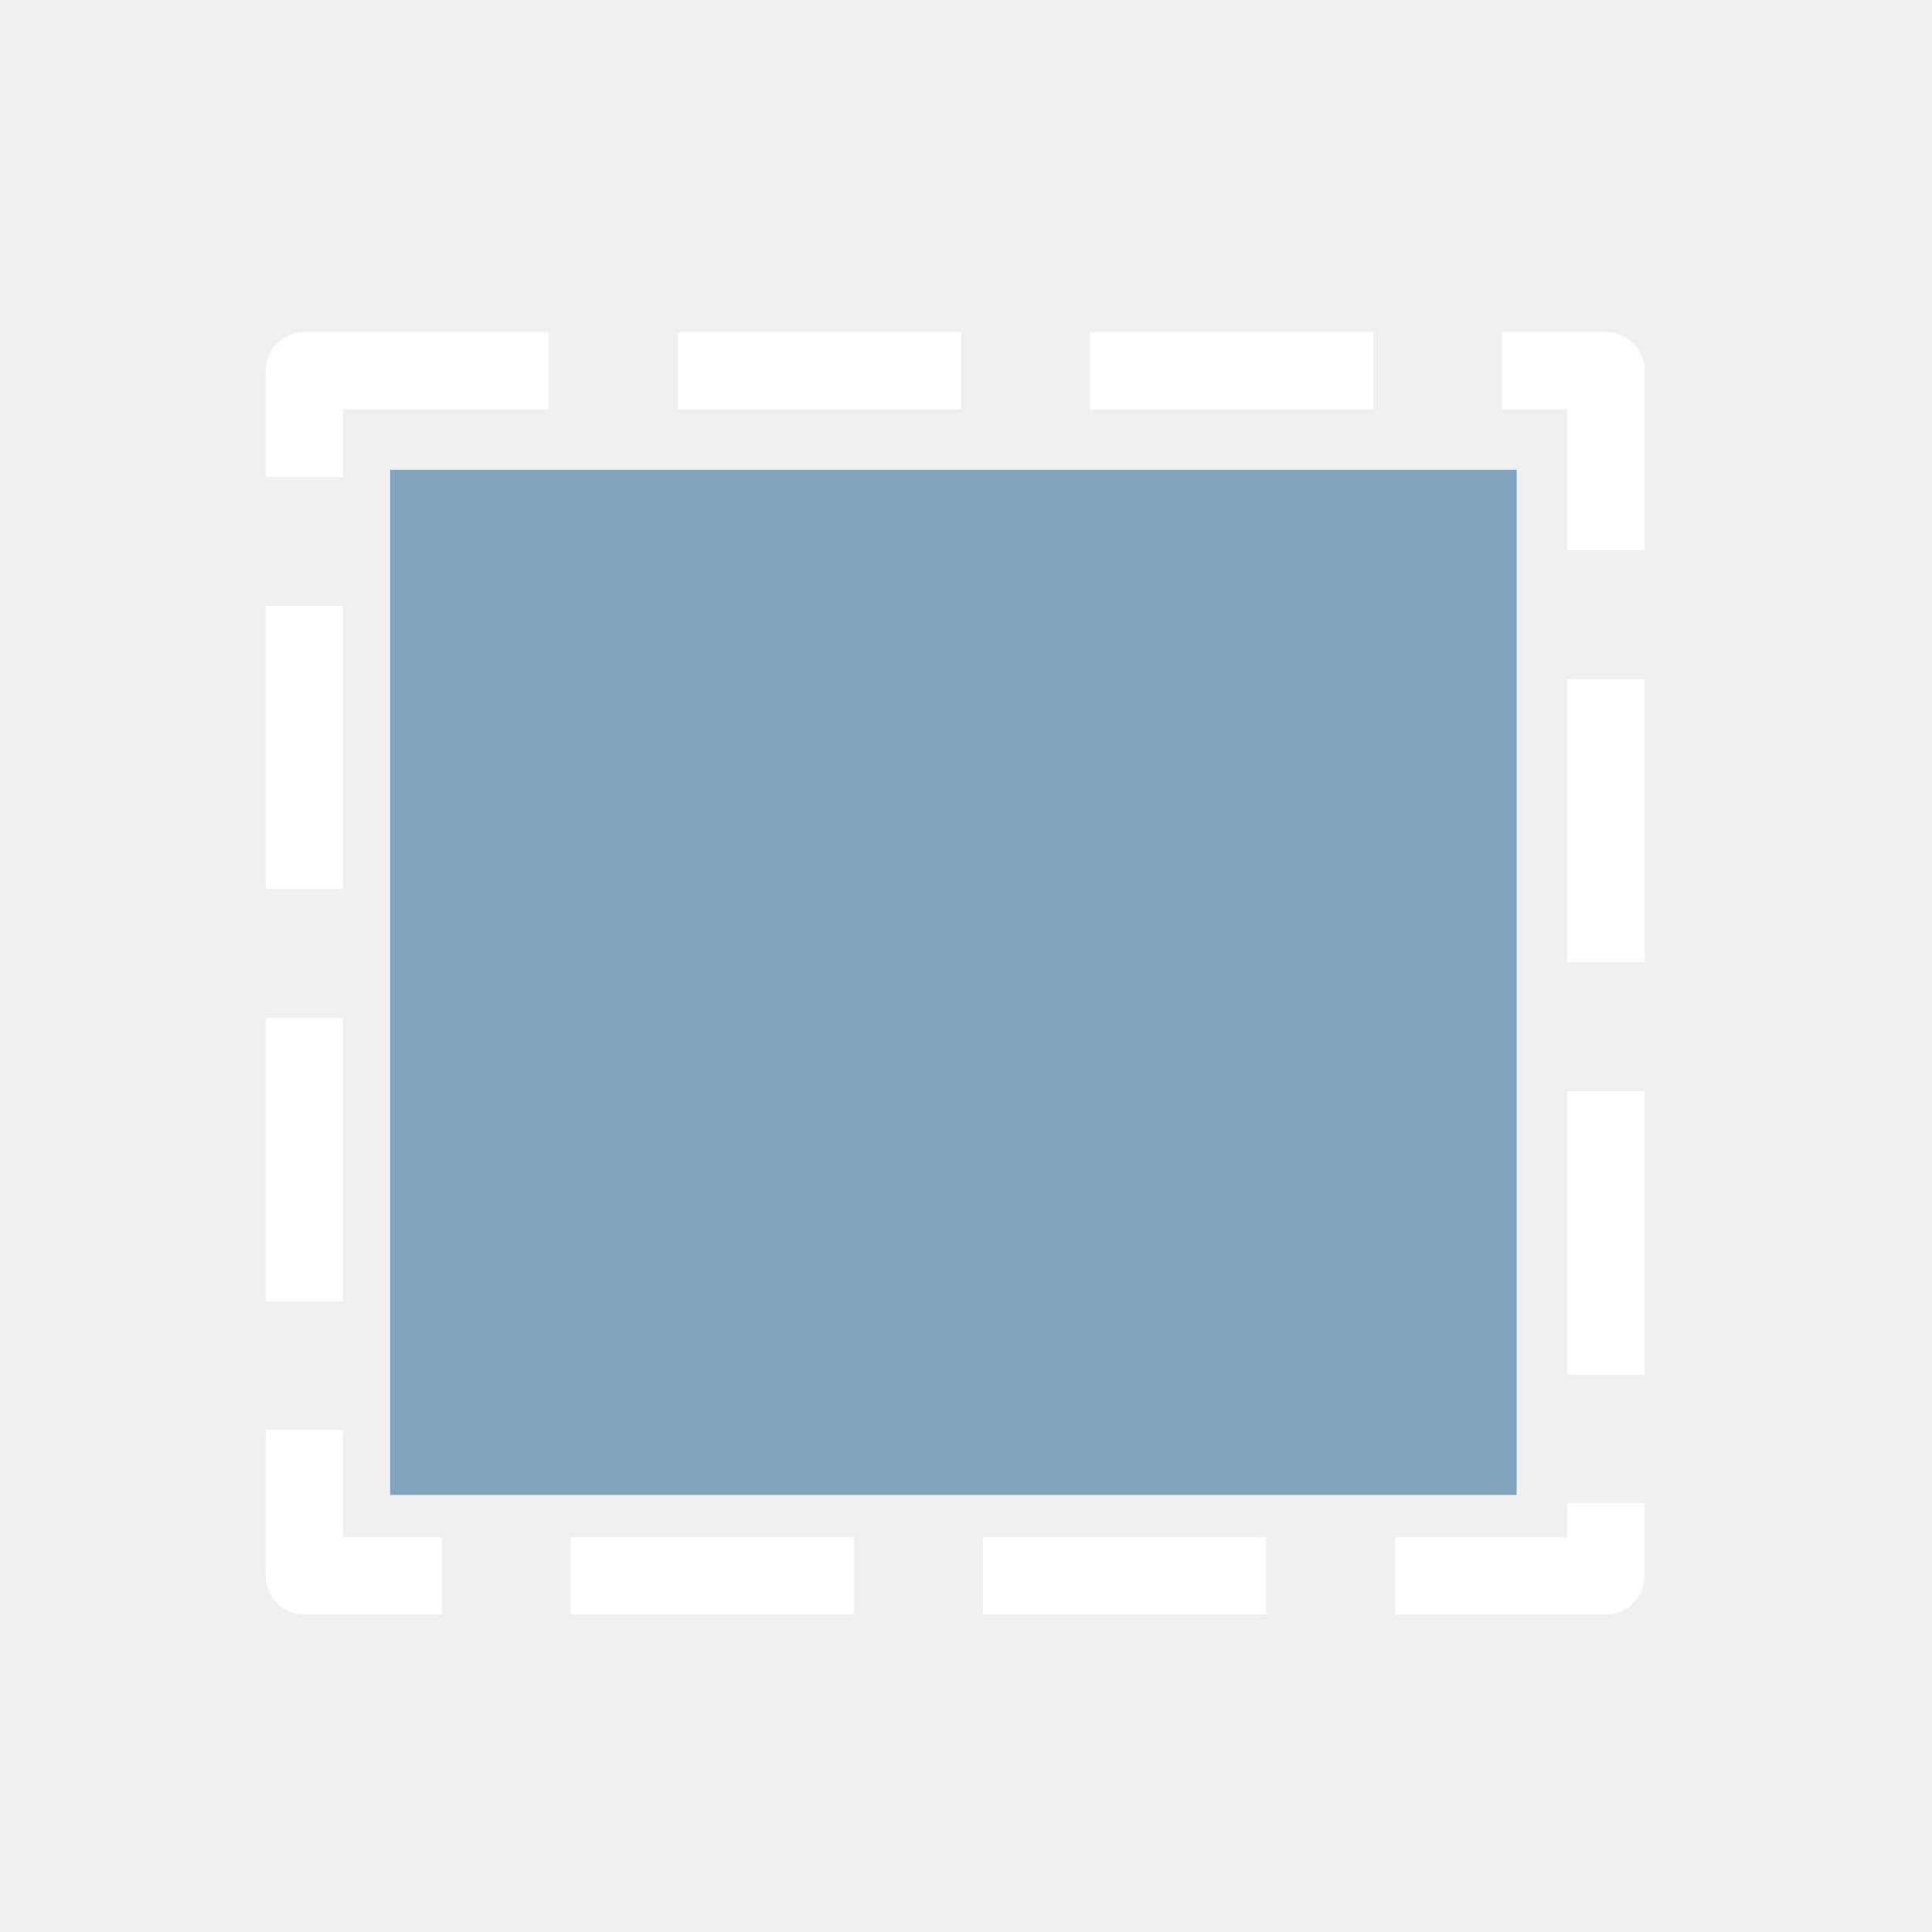
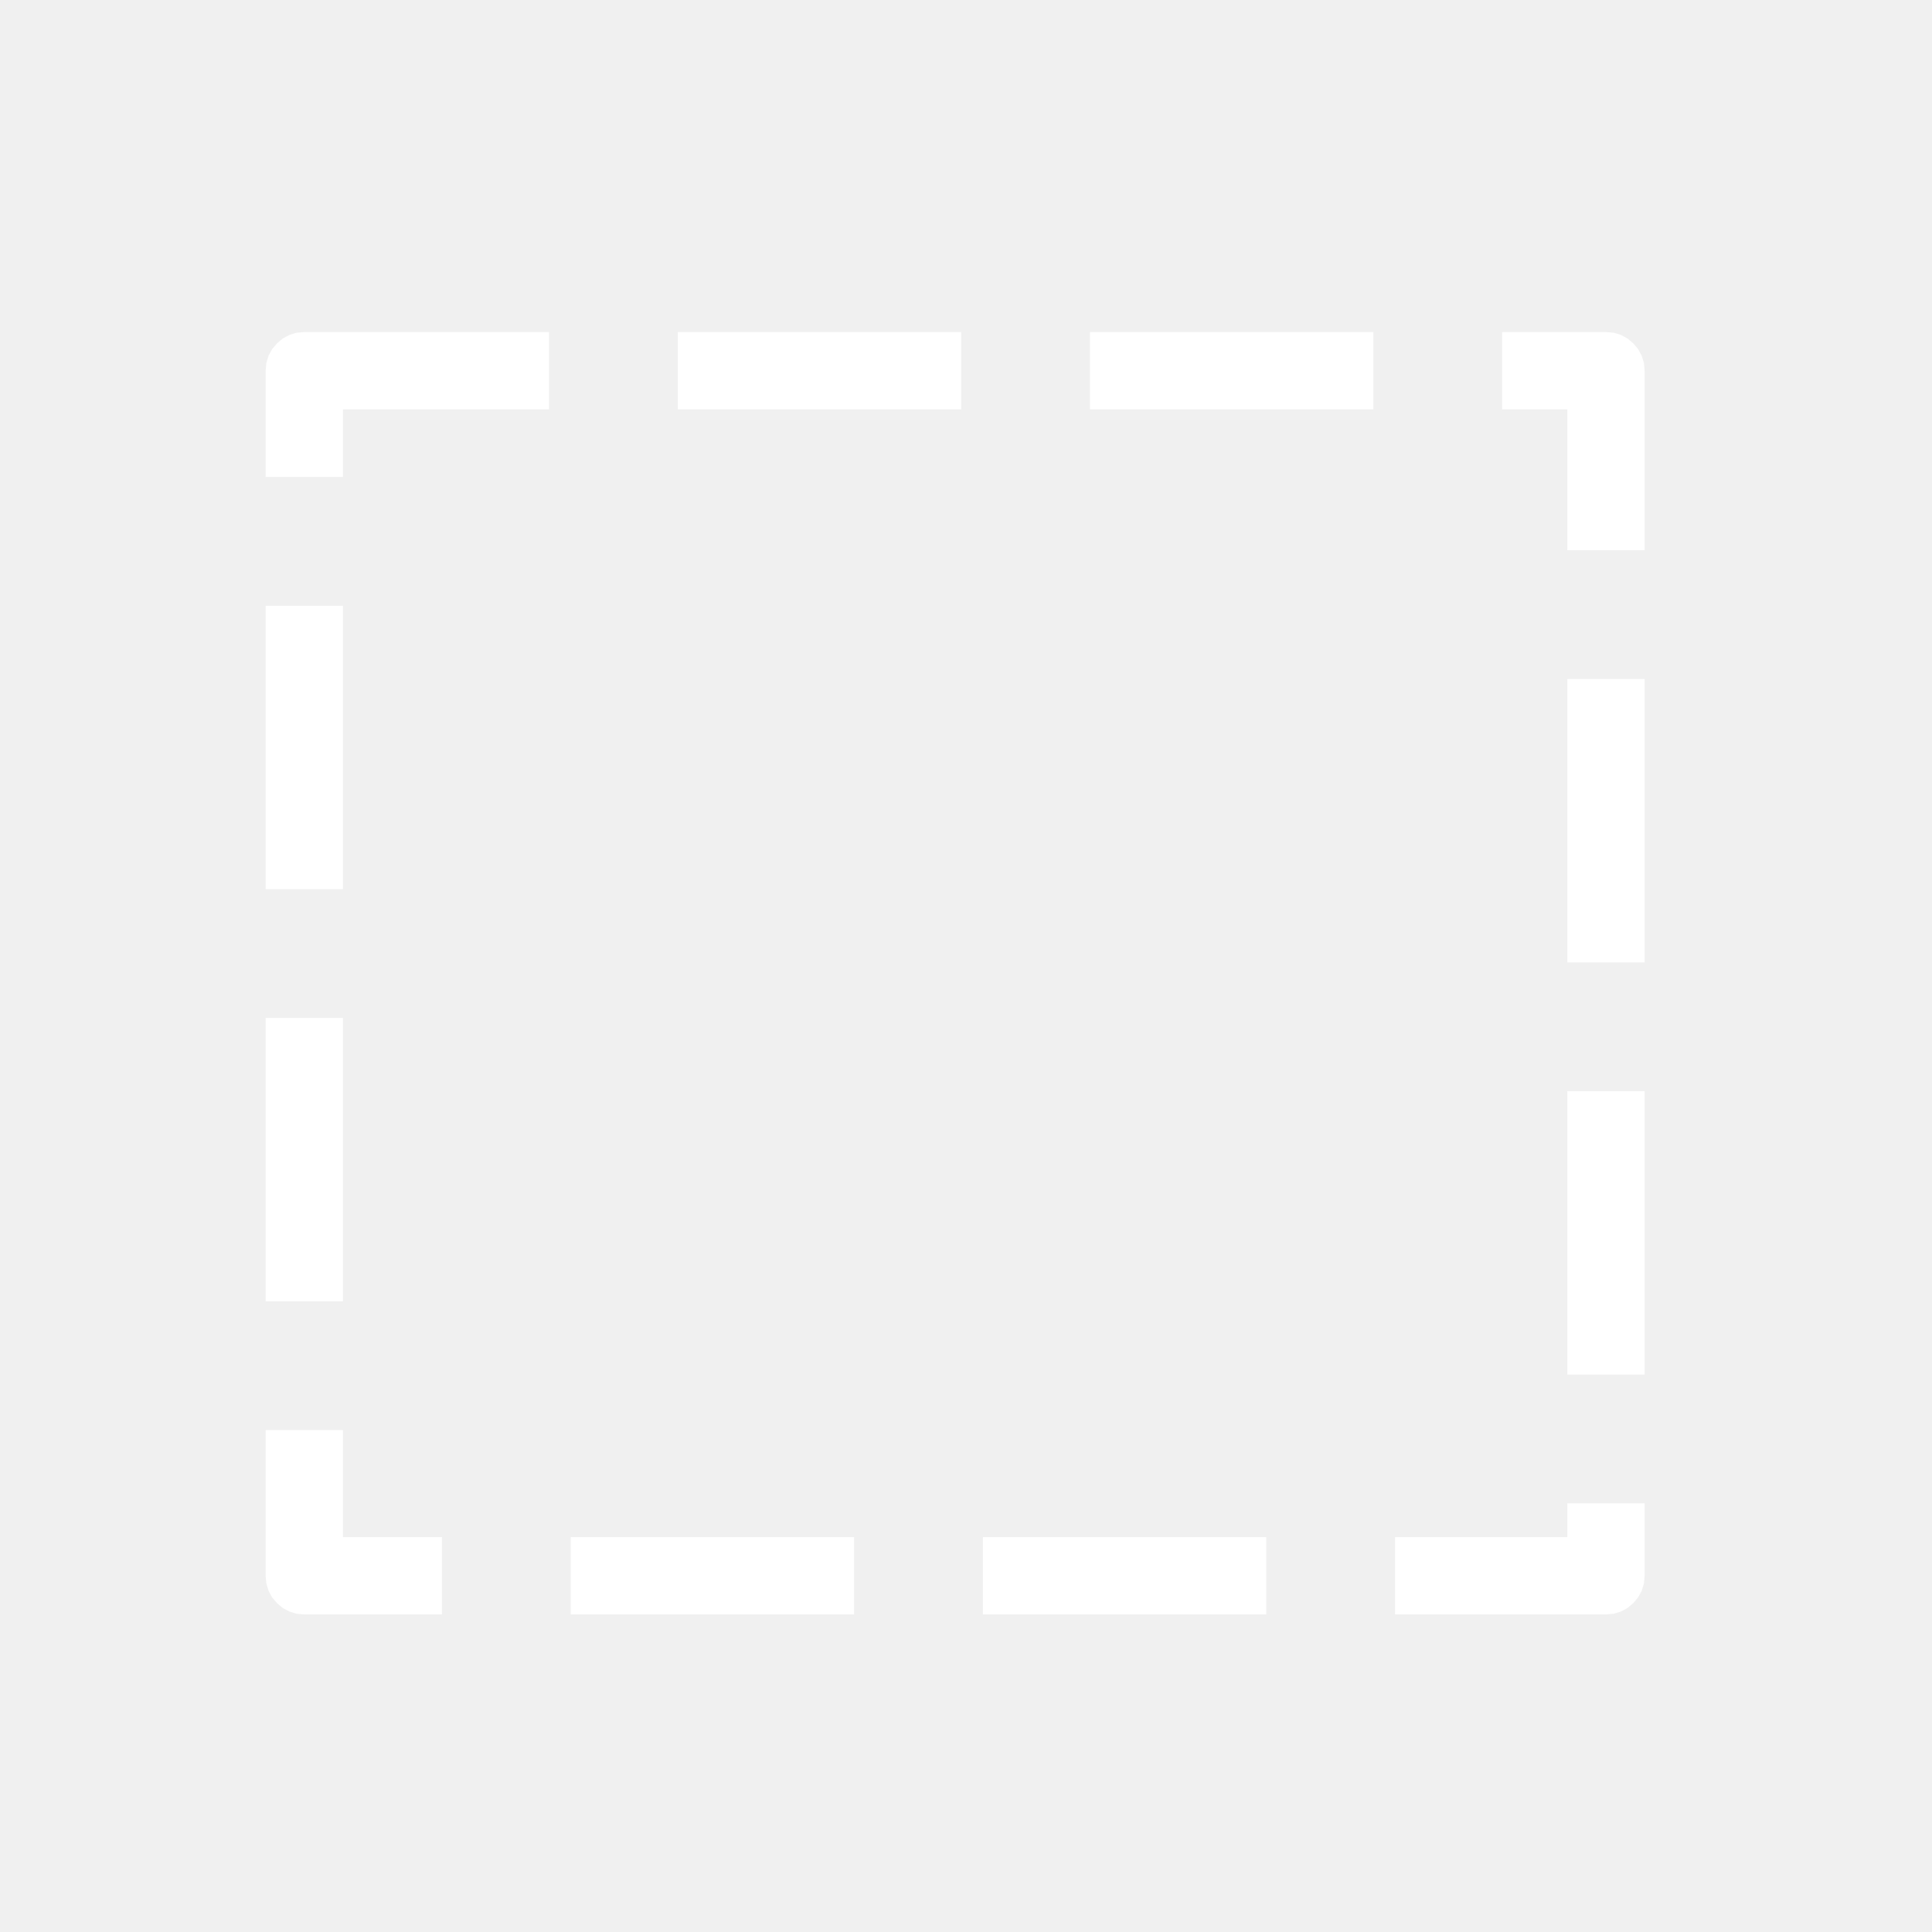
<svg xmlns="http://www.w3.org/2000/svg" version="1.1" baseProfile="full" width="50" height="50" viewBox="0 0 50.00 50.00" enable-background="new 0 0 50.00 50.00" xml:space="preserve">
  <path fill="#FFFFFF" fill-opacity="1" stroke-linejoin="round" d="M 17.542,8.594L 24.875,8.594L 24.875,10.594L 17.542,10.594L 17.542,8.594 Z M 28.208,8.594L 35.542,8.594L 35.542,10.594L 28.208,10.594L 28.208,8.594 Z M 38.875,8.594L 41.562,8.594L 41.758,8.61L 41.946,8.667L 42.119,8.76L 42.27,8.887L 42.396,9.037L 42.489,9.21L 42.546,9.398L 42.562,9.594L 42.562,14.24L 40.562,14.24L 40.562,9.594L 41.562,10.594L 38.875,10.594L 38.875,8.594 Z M 42.562,17.573L 42.562,24.906L 40.562,24.906L 40.562,17.573L 42.562,17.573 Z M 42.562,28.24L 42.562,35.573L 40.562,35.573L 40.562,28.24L 42.562,28.24 Z M 42.562,38.906L 42.562,40.781L 42.546,40.977L 42.489,41.165L 42.396,41.338L 42.27,41.488L 42.119,41.615L 41.946,41.708L 41.758,41.764L 41.562,41.781L 36.104,41.781L 36.104,39.781L 41.562,39.781L 40.562,40.781L 40.562,38.906L 42.562,38.906 Z M 32.771,41.781L 25.438,41.781L 25.438,39.781L 32.771,39.781L 32.771,41.781 Z M 22.104,41.781L 14.771,41.781L 14.771,39.781L 22.104,39.781L 22.104,41.781 Z M 11.438,41.781L 7.875,41.781L 7.679,41.764L 7.491,41.708L 7.318,41.615L 7.168,41.488L 7.041,41.338L 6.948,41.165L 6.892,40.977L 6.875,40.781L 6.875,37.01L 8.875,37.01L 8.875,40.781L 7.875,39.781L 11.438,39.781L 11.438,41.781 Z M 6.875,33.677L 6.875,26.344L 8.875,26.344L 8.875,33.677L 6.875,33.677 Z M 6.875,23.01L 6.875,15.677L 8.875,15.677L 8.875,23.01L 6.875,23.01 Z M 6.875,12.344L 6.875,9.594L 6.892,9.398L 6.948,9.21L 7.041,9.037L 7.168,8.887L 7.318,8.76L 7.491,8.667L 7.679,8.61L 7.875,8.594L 14.208,8.594L 14.208,10.594L 7.875,10.594L 8.875,9.594L 8.875,12.344L 6.875,12.344 Z " />
-   <rect x="10.099" y="12.156" fill="#80A4BD" fill-opacity="1" stroke-width="2" stroke-linejoin="round" width="29.151" height="26.533" />
</svg>
